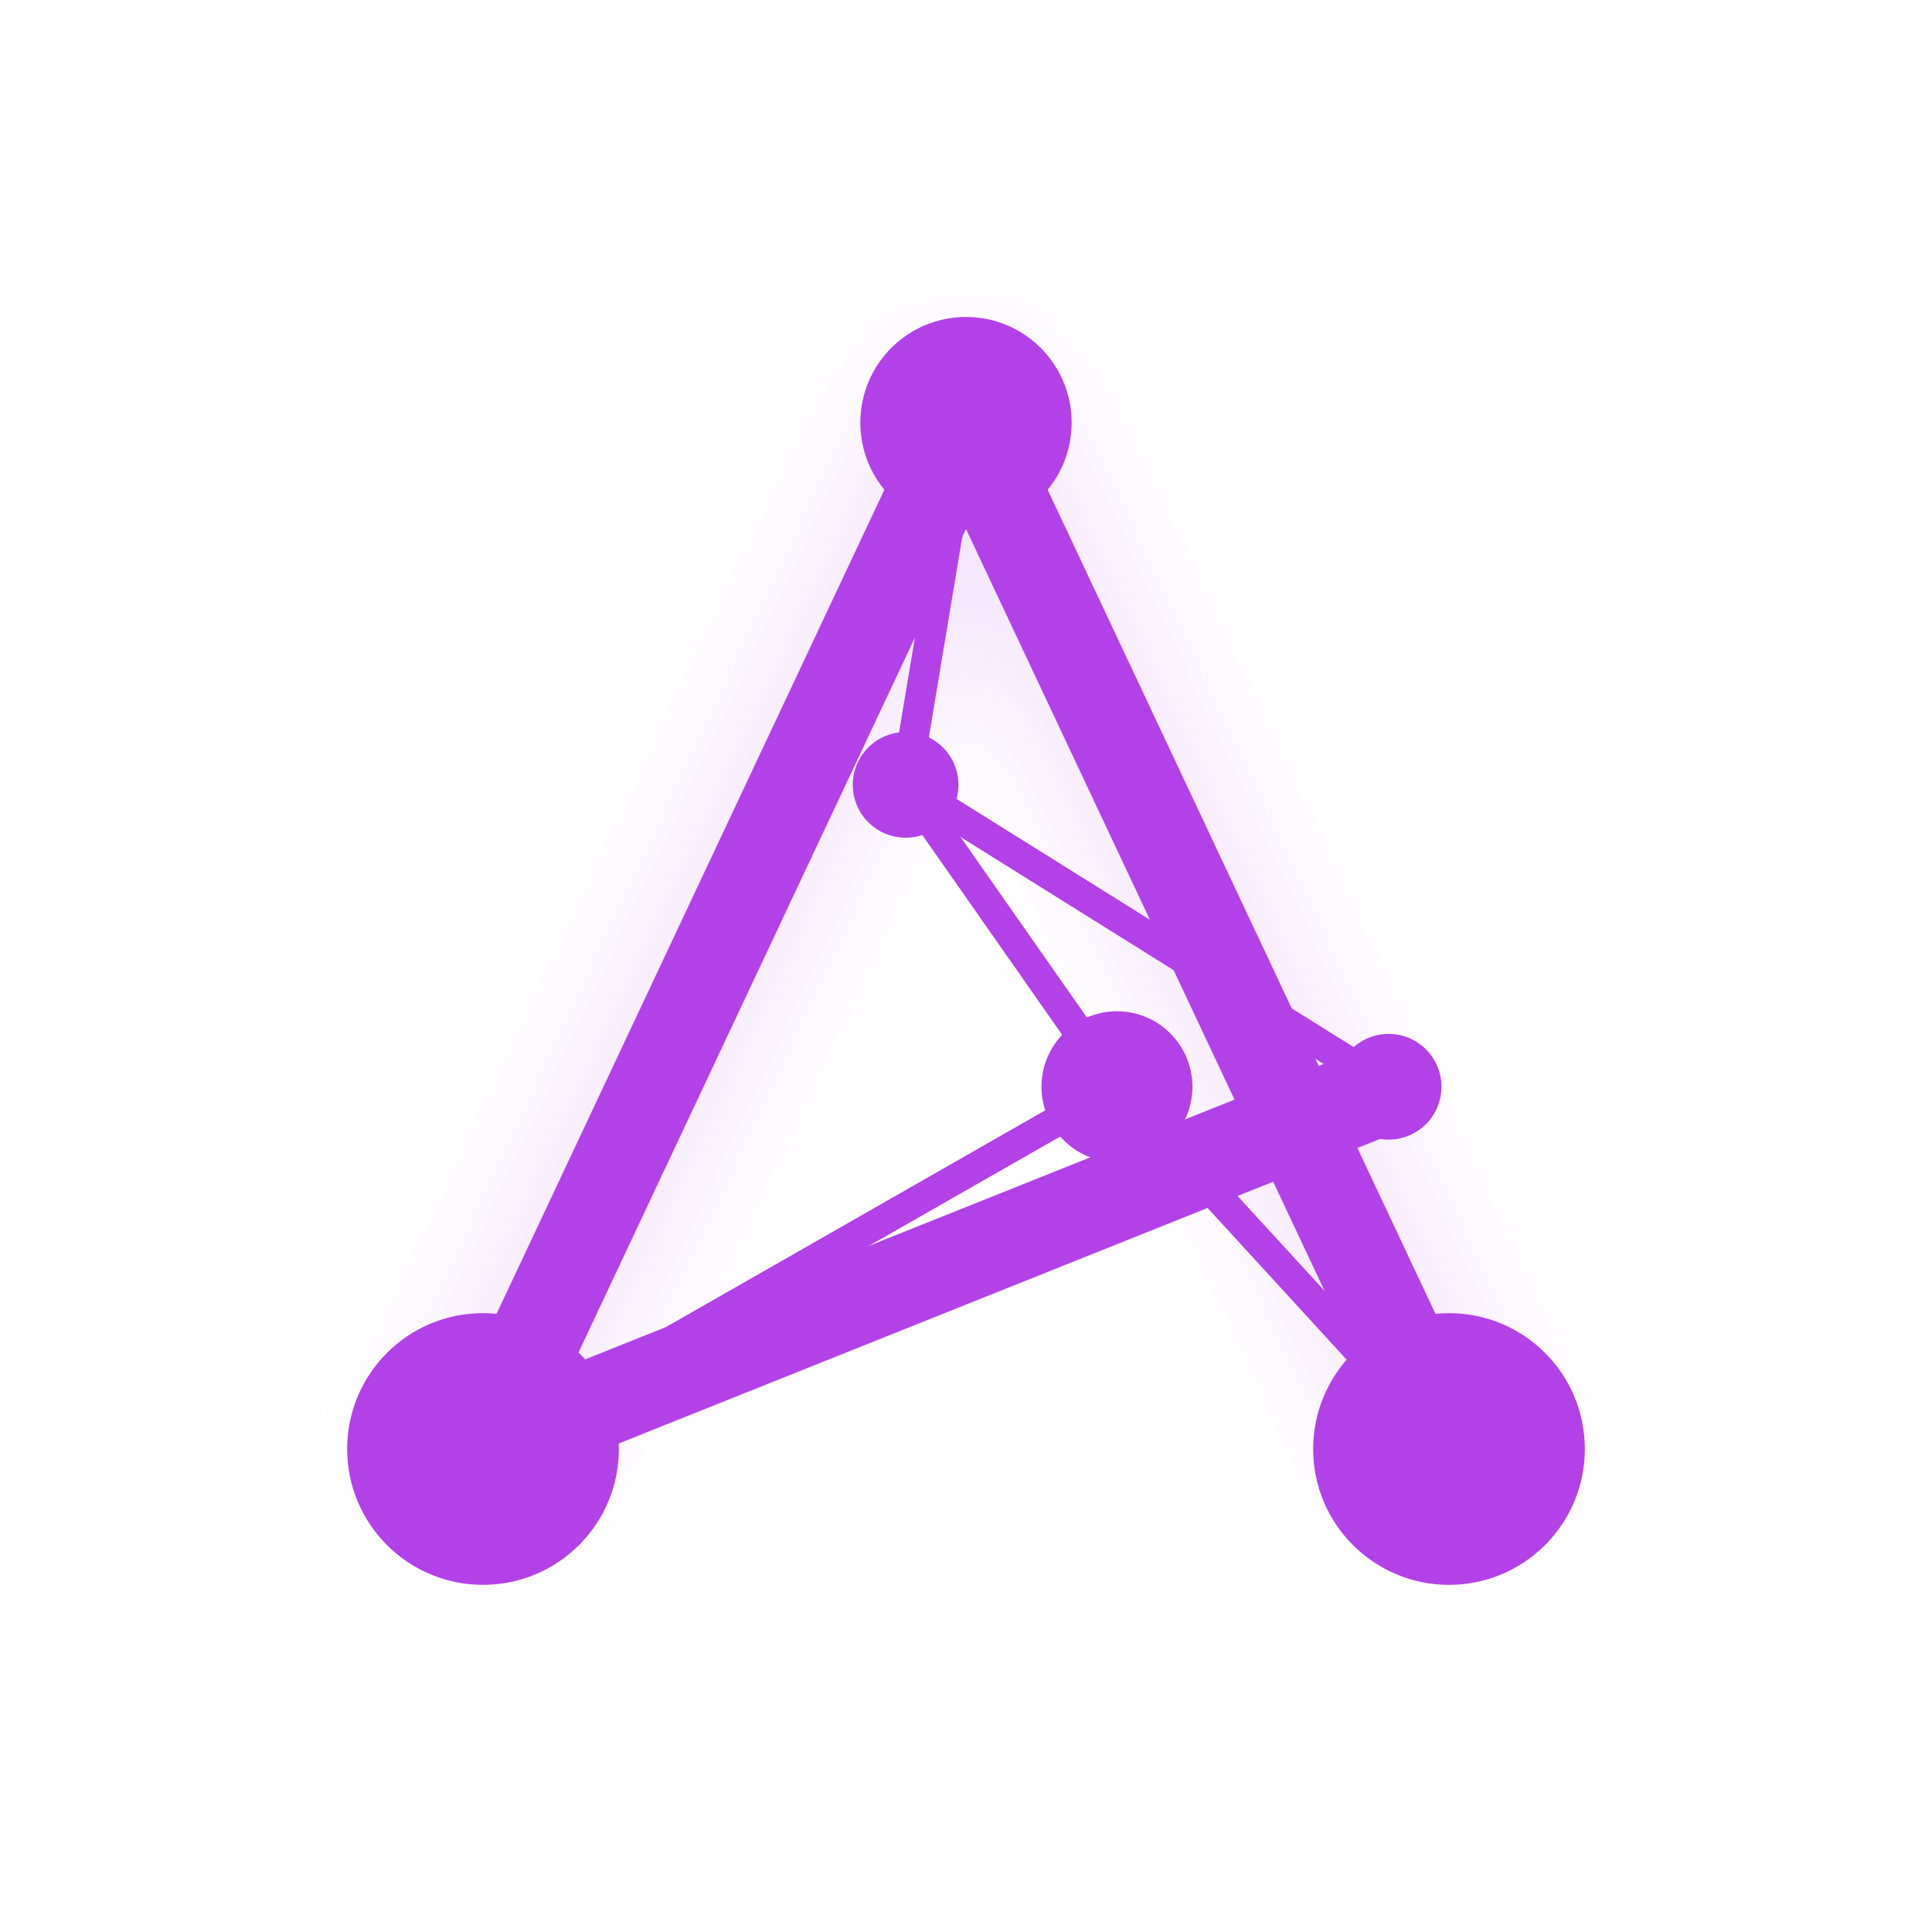
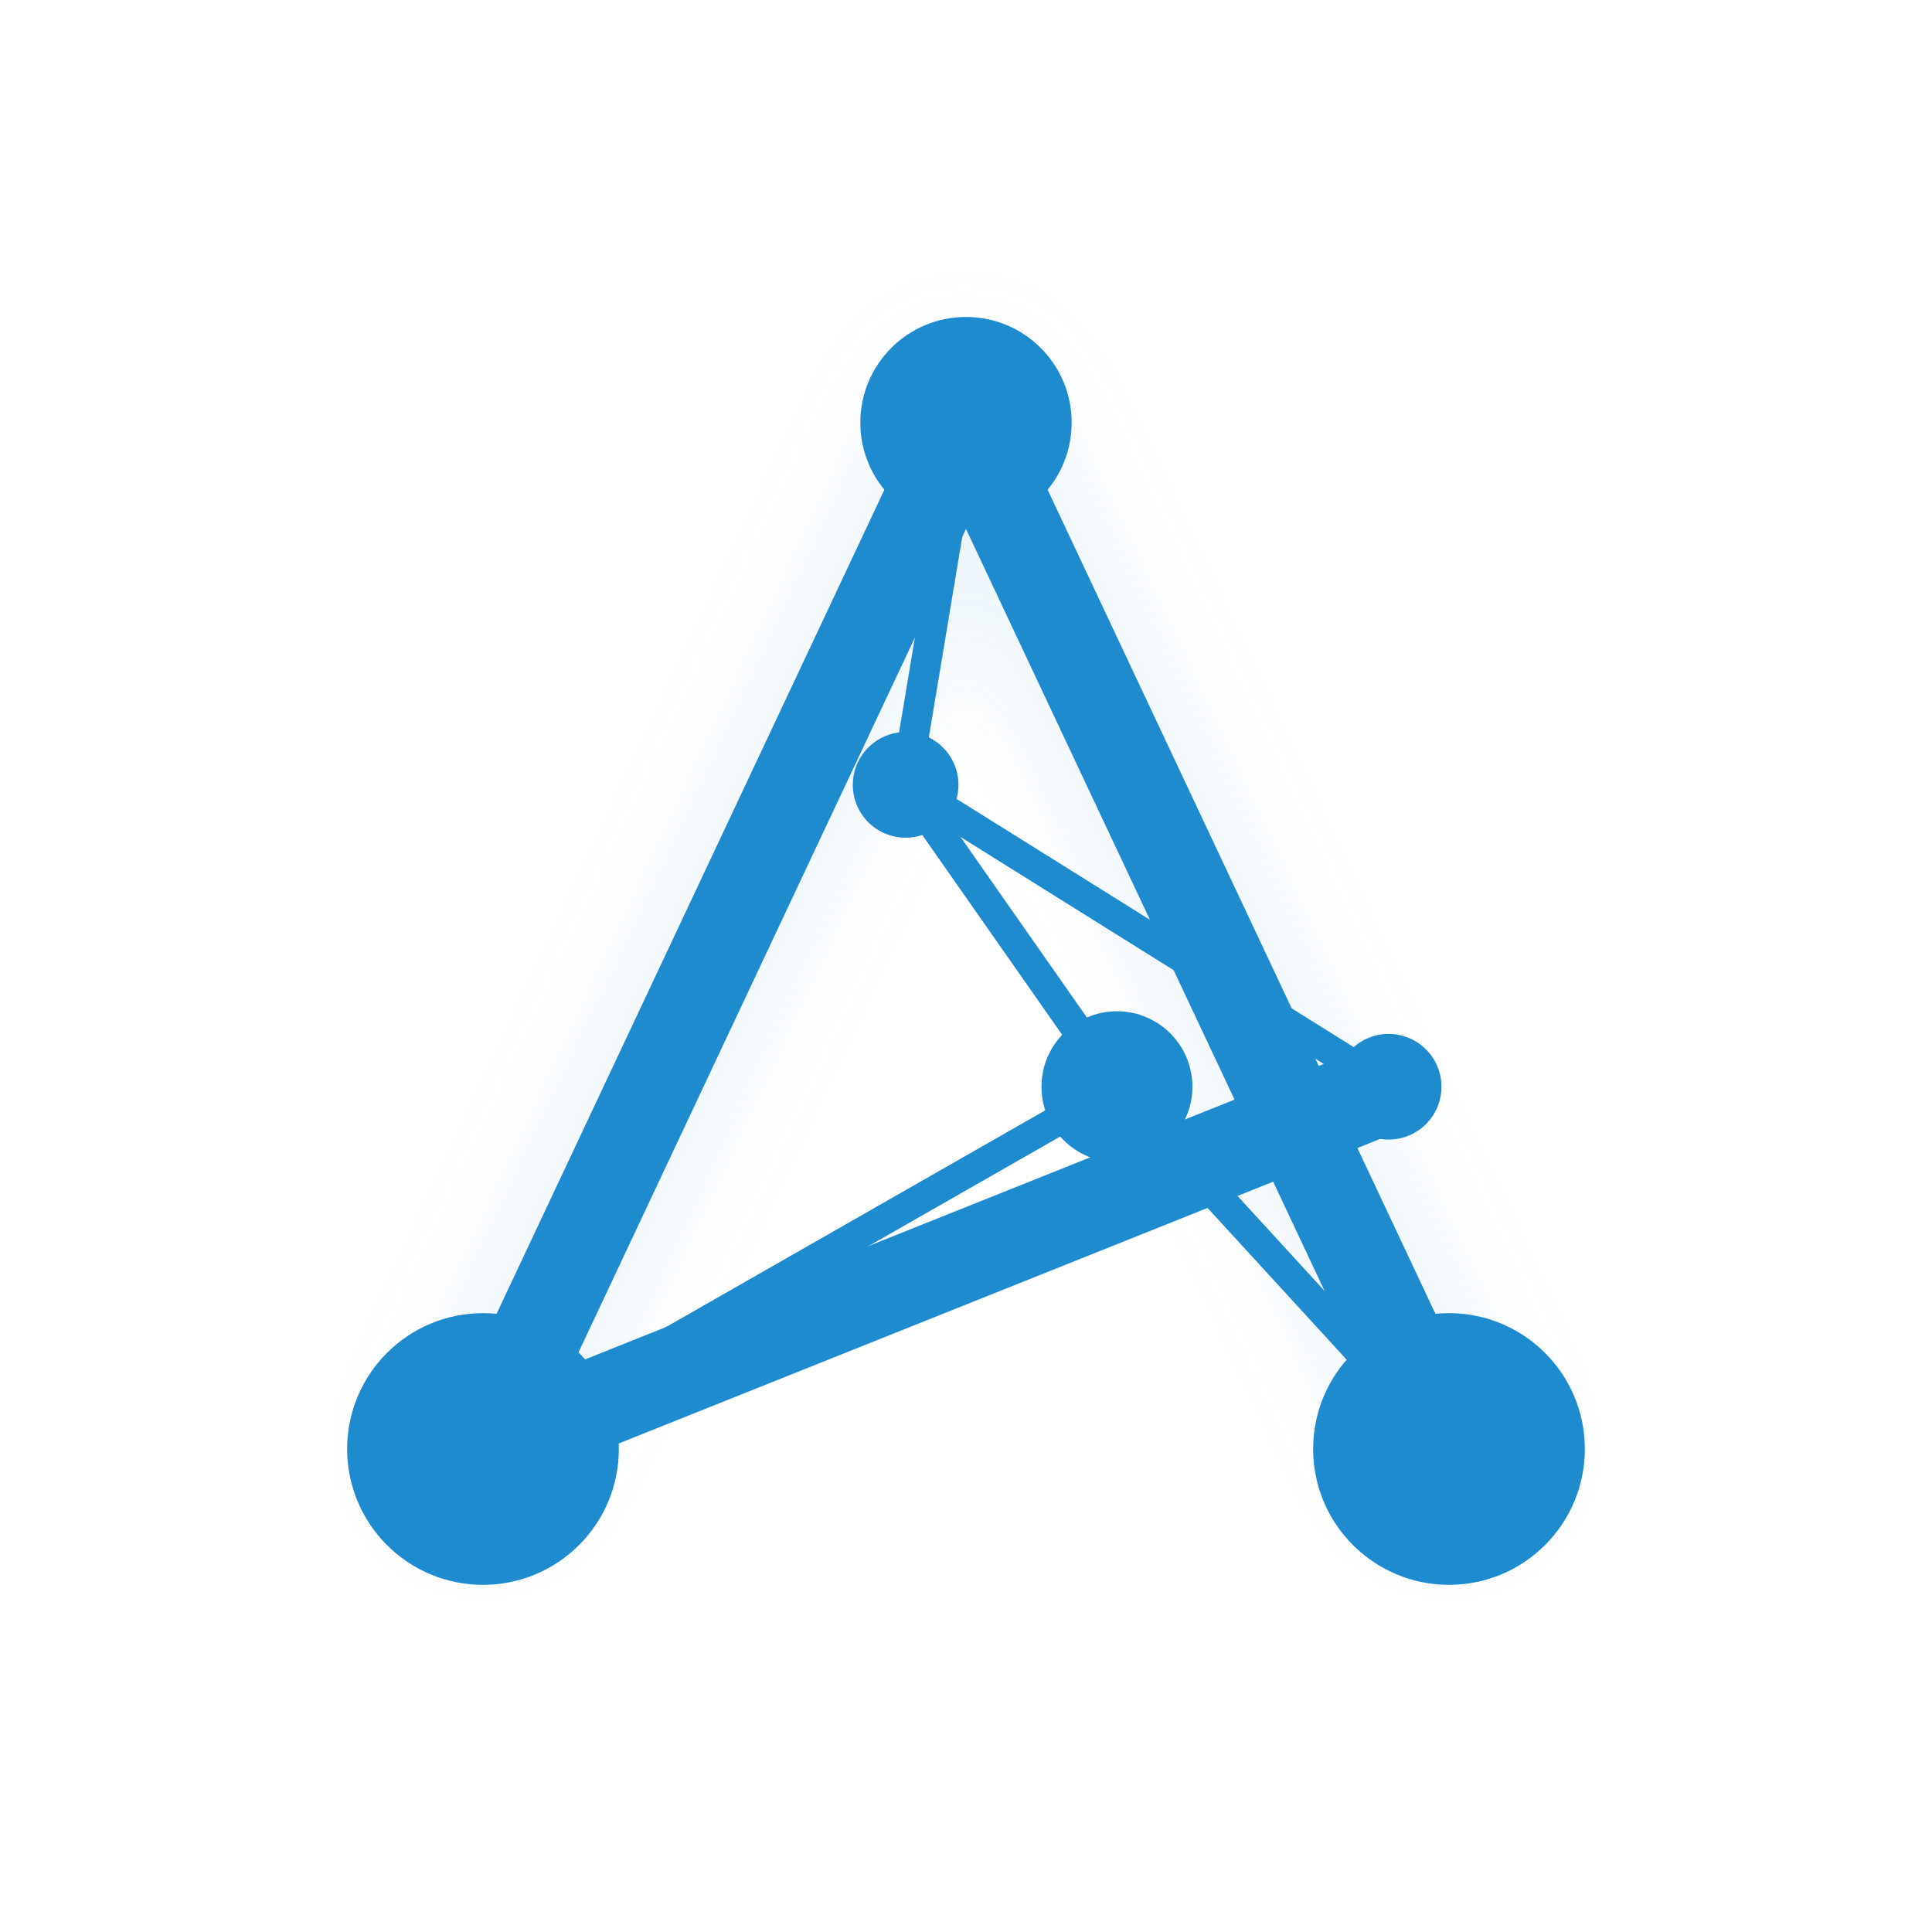
<svg xmlns="http://www.w3.org/2000/svg" width="256" height="256" viewBox="0 0 256 256" fill="none">
  <defs>
    <linearGradient id="automativGradient" x1="48" y1="208" x2="208" y2="48">
-       <stop offset="0%" stop-color="#8b5cf6" />
-       <stop offset="35%" stop-color="#a855f7" />
-       <stop offset="70%" stop-color="#c026d3" />
-       <stop offset="100%" stop-color="#06b6d4" />
+       <stop offset="0%" stop-color="#4f46e5" />
+       <stop offset="30%" stop-color="#3b82f6" />
+       <stop offset="65%" stop-color="#0891b2" />
+       <stop offset="100%" stop-color="#22d3ee" />
    </linearGradient>
    <filter id="glow" x="-50%" y="-50%" width="200%" height="200%">
-       <feGaussianBlur stdDeviation="8" result="blur" />
+       <feGaussianBlur stdDeviation="6" result="blur" />
    </filter>
  </defs>
-   <g opacity="0.14" filter="url(#glow)">
+   <g opacity="0.08" filter="url(#glow)">
    <path d="M64 192L128 56L192 192" stroke="url(#automativGradient)" stroke-width="20" stroke-linecap="round" stroke-linejoin="round" />
  </g>
  <path d="M64 192L128 56" stroke="url(#automativGradient)" stroke-width="12" stroke-linecap="round" />
  <path d="M128 56L192 192" stroke="url(#automativGradient)" stroke-width="12" stroke-linecap="round" />
  <path d="M64 192L184 144" stroke="url(#automativGradient)" stroke-width="12" stroke-linecap="round" />
  <path d="M120 104L148 144" stroke="url(#automativGradient)" stroke-width="4" stroke-linecap="round" />
  <path d="M120 104L128 56" stroke="url(#automativGradient)" stroke-width="4" stroke-linecap="round" />
  <path d="M120 104L184 144" stroke="url(#automativGradient)" stroke-width="4" stroke-linecap="round" />
  <path d="M148 144L192 192" stroke="url(#automativGradient)" stroke-width="4" stroke-linecap="round" />
  <path d="M148 144L64 192" stroke="url(#automativGradient)" stroke-width="4" stroke-linecap="round" />
  <circle cx="64" cy="192" r="18" fill="url(#automativGradient)" />
  <circle cx="128" cy="56" r="14" fill="url(#automativGradient)" />
  <circle cx="192" cy="192" r="18" fill="url(#automativGradient)" />
  <circle cx="120" cy="104" r="7" fill="url(#automativGradient)" />
  <circle cx="148" cy="144" r="10" fill="url(#automativGradient)" />
  <circle cx="184" cy="144" r="7" fill="url(#automativGradient)" />
</svg>
